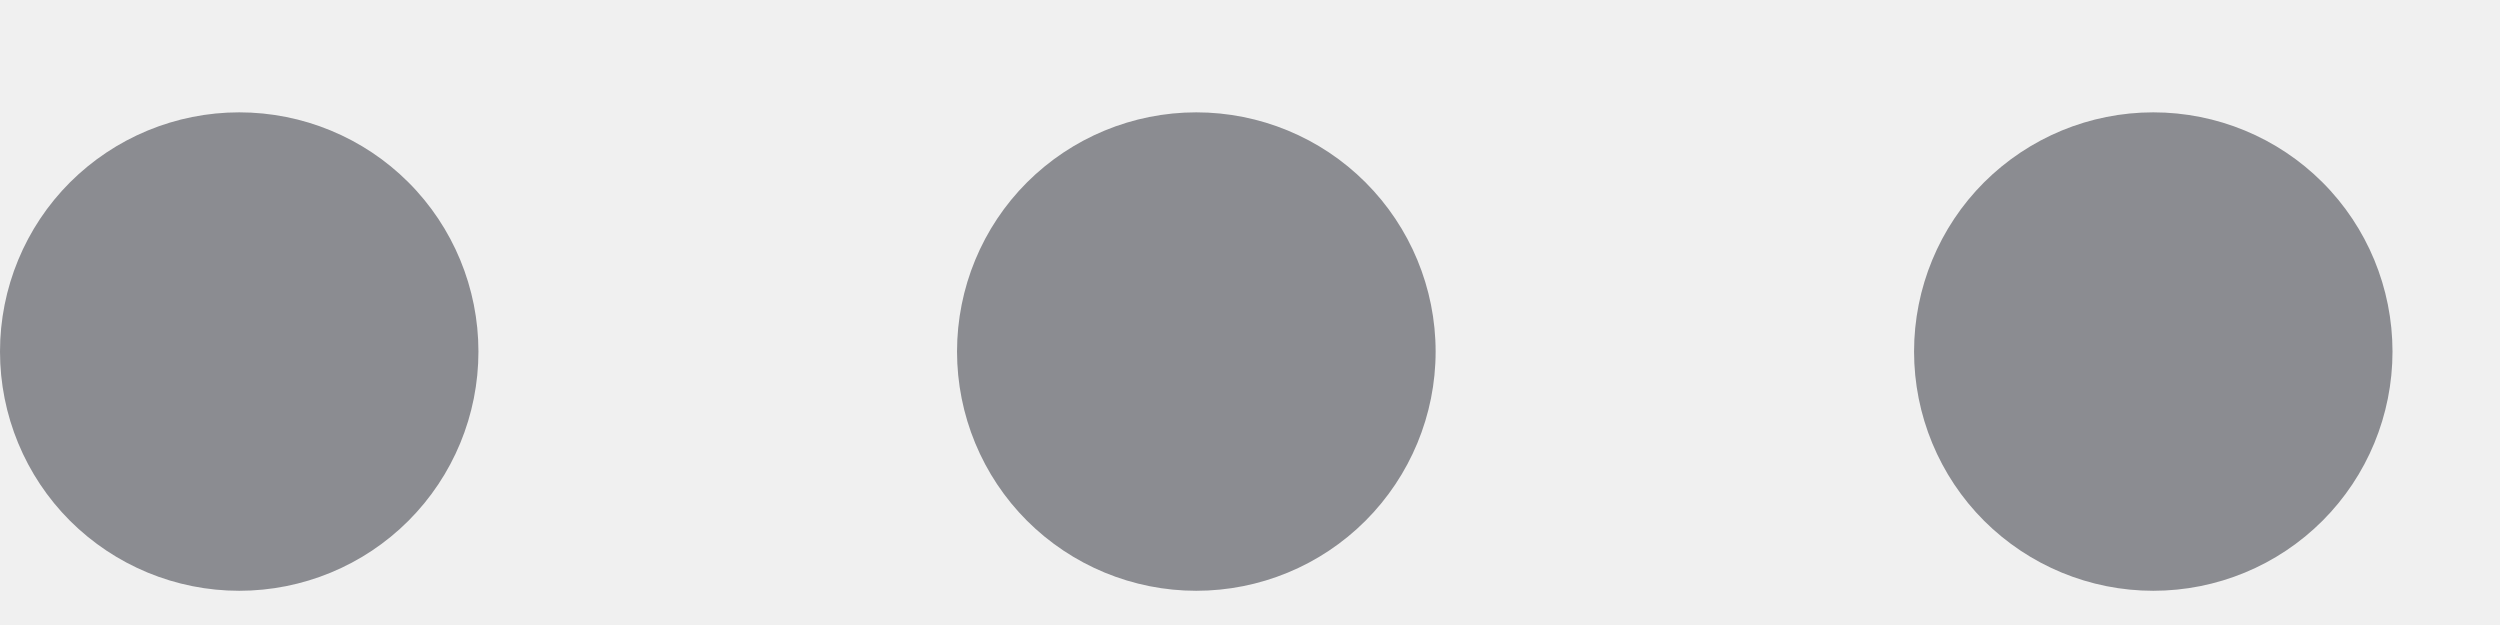
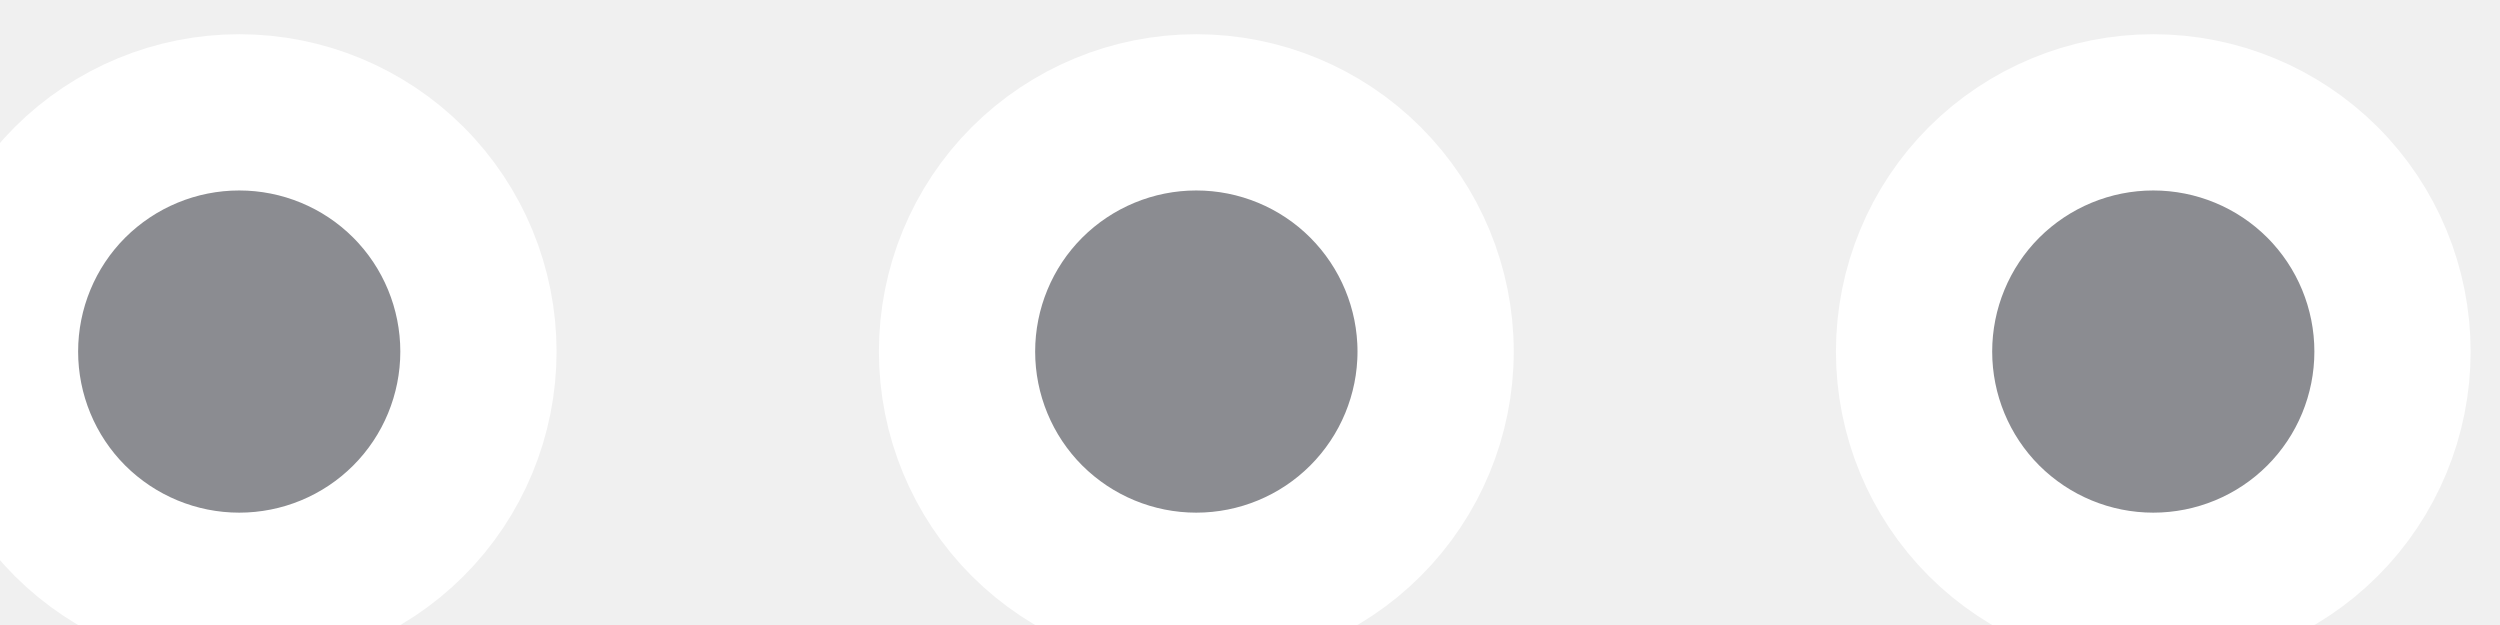
- <svg xmlns="http://www.w3.org/2000/svg" width="16" height="4" viewBox="0 0 16 4" fill="none">
+ <svg xmlns="http://www.w3.org/2000/svg" width="16" height="4" viewBox="0 0 16 4" fill="white" stroke="white">
  <path d="M1.531 0.719C1.125 0.719 0.736 0.88 0.448 1.167C0.161 1.454 0 1.844 0 2.25C0 2.656 0.161 3.046 0.448 3.333C0.736 3.62 1.125 3.781 1.531 3.781C1.937 3.781 2.327 3.62 2.614 3.333C2.901 3.046 3.062 2.656 3.062 2.25C3.062 1.844 2.901 1.454 2.614 1.167C2.327 0.88 1.937 0.719 1.531 0.719ZM6.125 2.25C6.125 1.844 6.286 1.454 6.573 1.167C6.861 0.88 7.25 0.719 7.656 0.719C8.062 0.719 8.452 0.88 8.739 1.167C9.026 1.454 9.188 1.844 9.188 2.25C9.188 2.656 9.026 3.046 8.739 3.333C8.452 3.62 8.062 3.781 7.656 3.781C7.25 3.781 6.861 3.62 6.573 3.333C6.286 3.046 6.125 2.656 6.125 2.25ZM12.25 2.25C12.25 1.844 12.411 1.454 12.698 1.167C12.986 0.88 13.375 0.719 13.781 0.719C14.187 0.719 14.577 0.88 14.864 1.167C15.151 1.454 15.312 1.844 15.312 2.25C15.312 2.656 15.151 3.046 14.864 3.333C14.577 3.62 14.187 3.781 13.781 3.781C13.375 3.781 12.986 3.62 12.698 3.333C12.411 3.046 12.25 2.656 12.25 2.25Z" fill="#8B8C91" />
</svg>
